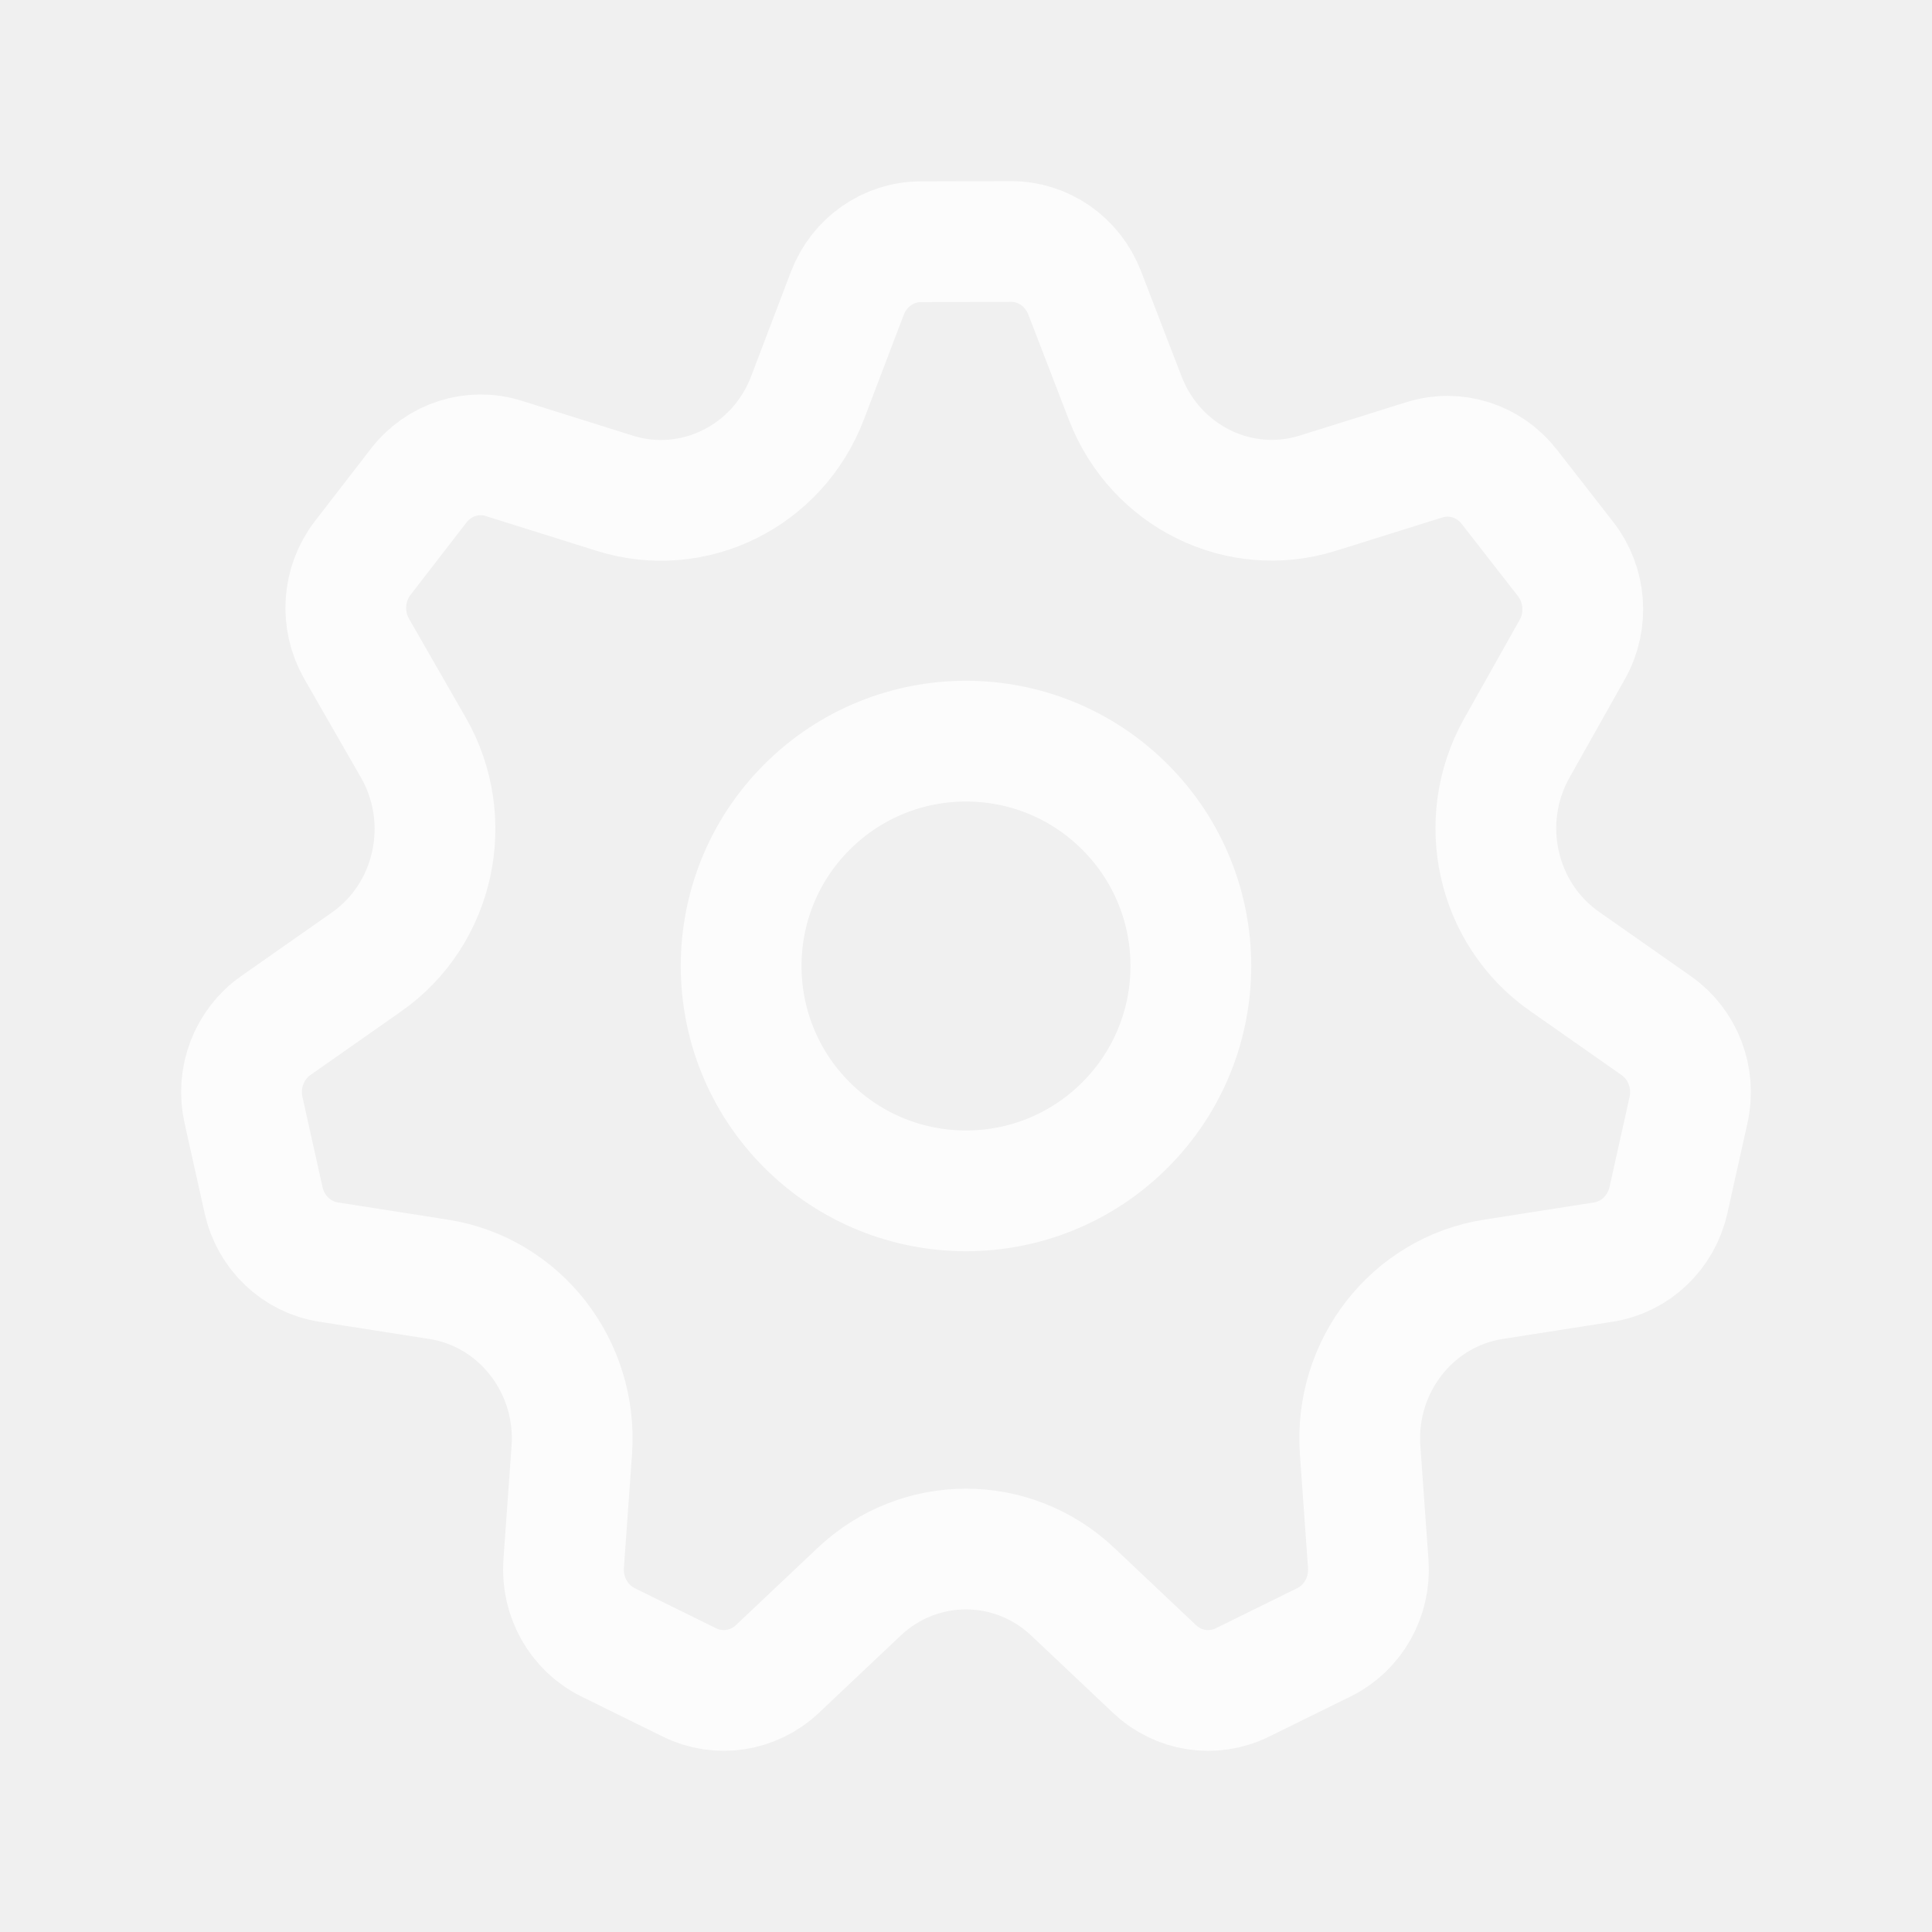
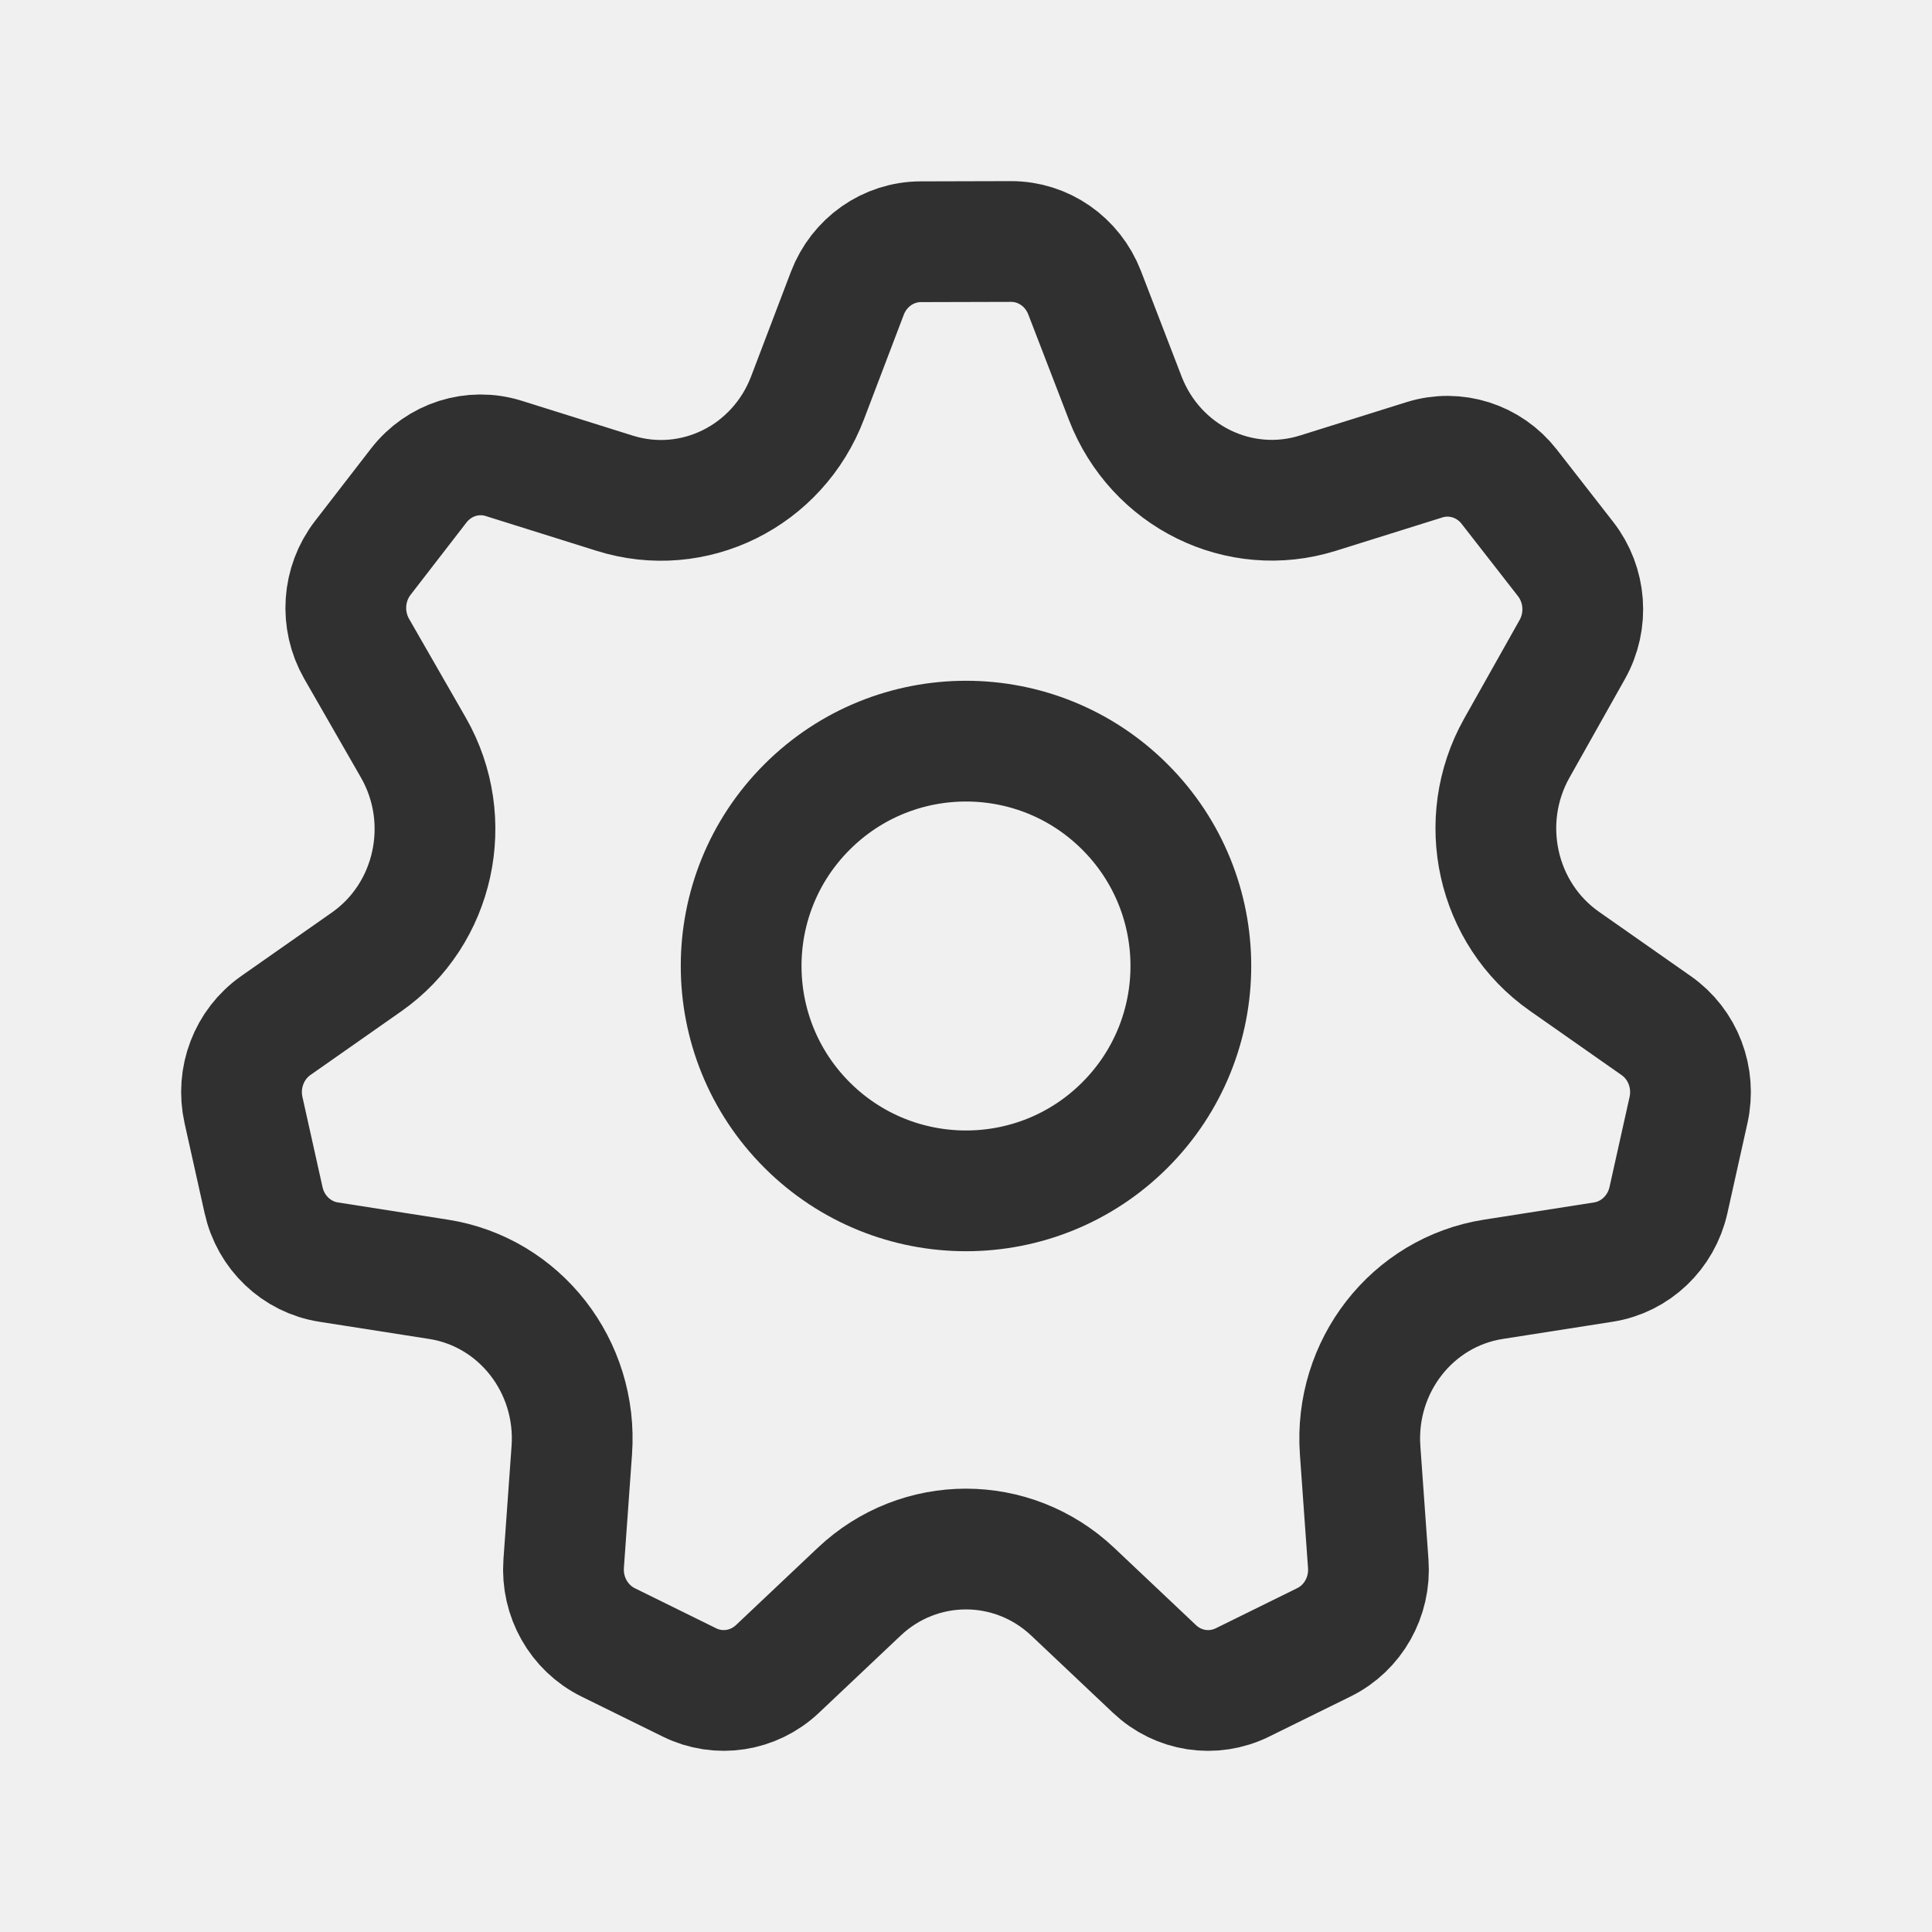
<svg xmlns="http://www.w3.org/2000/svg" width="24" height="24" viewBox="0 0 24 24" fill="none">
-   <path d="M4.081 15.678L5.448 15.892C6.457 16.05 7.177 16.974 7.103 18.015L7.002 19.425C6.973 19.837 7.192 20.223 7.554 20.402L8.565 20.9C8.928 21.079 9.361 21.012 9.657 20.733L10.673 19.773C11.421 19.066 12.577 19.066 13.326 19.773L14.342 20.733C14.638 21.013 15.07 21.079 15.434 20.9L16.447 20.401C16.808 20.223 17.026 19.837 16.997 19.428L16.896 18.015C16.822 16.974 17.542 16.05 18.551 15.892L19.918 15.678C20.315 15.616 20.636 15.311 20.726 14.909L20.975 13.791C21.065 13.389 20.906 12.972 20.573 12.74L19.433 11.941C18.591 11.351 18.334 10.199 18.842 9.294L19.531 8.069C19.732 7.712 19.699 7.265 19.447 6.943L18.748 6.046C18.497 5.724 18.079 5.591 17.694 5.712L16.372 6.126C15.396 6.432 14.355 5.919 13.979 4.948L13.473 3.635C13.324 3.251 12.962 2.999 12.558 3L11.438 3.003C11.034 3.004 10.673 3.258 10.526 3.643L10.032 4.941C9.661 5.918 8.615 6.435 7.636 6.127L6.259 5.695C5.873 5.573 5.453 5.707 5.202 6.031L4.508 6.929C4.256 7.254 4.226 7.702 4.43 8.059L5.135 9.287C5.654 10.193 5.4 11.356 4.554 11.949L3.427 12.739C3.094 12.972 2.935 13.389 3.025 13.79L3.274 14.908C3.363 15.311 3.684 15.616 4.081 15.678Z" stroke="white" stroke-opacity="0.8" stroke-width="1.5" stroke-linecap="round" stroke-linejoin="round" />
-   <path d="M13.975 10.025C15.066 11.115 15.066 12.884 13.975 13.975C12.885 15.066 11.116 15.066 10.025 13.975C8.934 12.884 8.934 11.115 10.025 10.025C11.116 8.934 12.885 8.934 13.975 10.025Z" stroke="white" stroke-opacity="0.8" stroke-width="1.5" stroke-linecap="round" stroke-linejoin="round" />
+   <path d="M4.081 15.678L5.448 15.892C6.457 16.05 7.177 16.974 7.103 18.015L7.002 19.425C6.973 19.837 7.192 20.223 7.554 20.402L8.565 20.9C8.928 21.079 9.361 21.012 9.657 20.733L10.673 19.773C11.421 19.066 12.577 19.066 13.326 19.773L14.342 20.733C14.638 21.013 15.07 21.079 15.434 20.9L16.447 20.401C16.808 20.223 17.026 19.837 16.997 19.428L16.896 18.015C16.822 16.974 17.542 16.05 18.551 15.892L19.918 15.678C20.315 15.616 20.636 15.311 20.726 14.909L20.975 13.791C21.065 13.389 20.906 12.972 20.573 12.74L19.433 11.941C18.591 11.351 18.334 10.199 18.842 9.294L19.531 8.069C19.732 7.712 19.699 7.265 19.447 6.943L18.748 6.046C18.497 5.724 18.079 5.591 17.694 5.712L16.372 6.126C15.396 6.432 14.355 5.919 13.979 4.948L13.473 3.635C13.324 3.251 12.962 2.999 12.558 3L11.438 3.003C11.034 3.004 10.673 3.258 10.526 3.643L10.032 4.941C9.661 5.918 8.615 6.435 7.636 6.127L6.259 5.695C5.873 5.573 5.453 5.707 5.202 6.031L4.508 6.929C4.256 7.254 4.226 7.702 4.43 8.059L5.135 9.287C5.654 10.193 5.4 11.356 4.554 11.949L3.427 12.739C3.094 12.972 2.935 13.389 3.025 13.79L3.274 14.908C3.363 15.311 3.684 15.616 4.081 15.678Z" stroke="currentColor" stroke-opacity="0.8" stroke-width="1.5" stroke-linecap="round" stroke-linejoin="round" />
+   <path d="M13.975 10.025C15.066 11.115 15.066 12.884 13.975 13.975C12.885 15.066 11.116 15.066 10.025 13.975C8.934 12.884 8.934 11.115 10.025 10.025C11.116 8.934 12.885 8.934 13.975 10.025Z" stroke="currentColor" stroke-opacity="0.8" stroke-width="1.5" stroke-linecap="round" stroke-linejoin="round" />
</svg>
